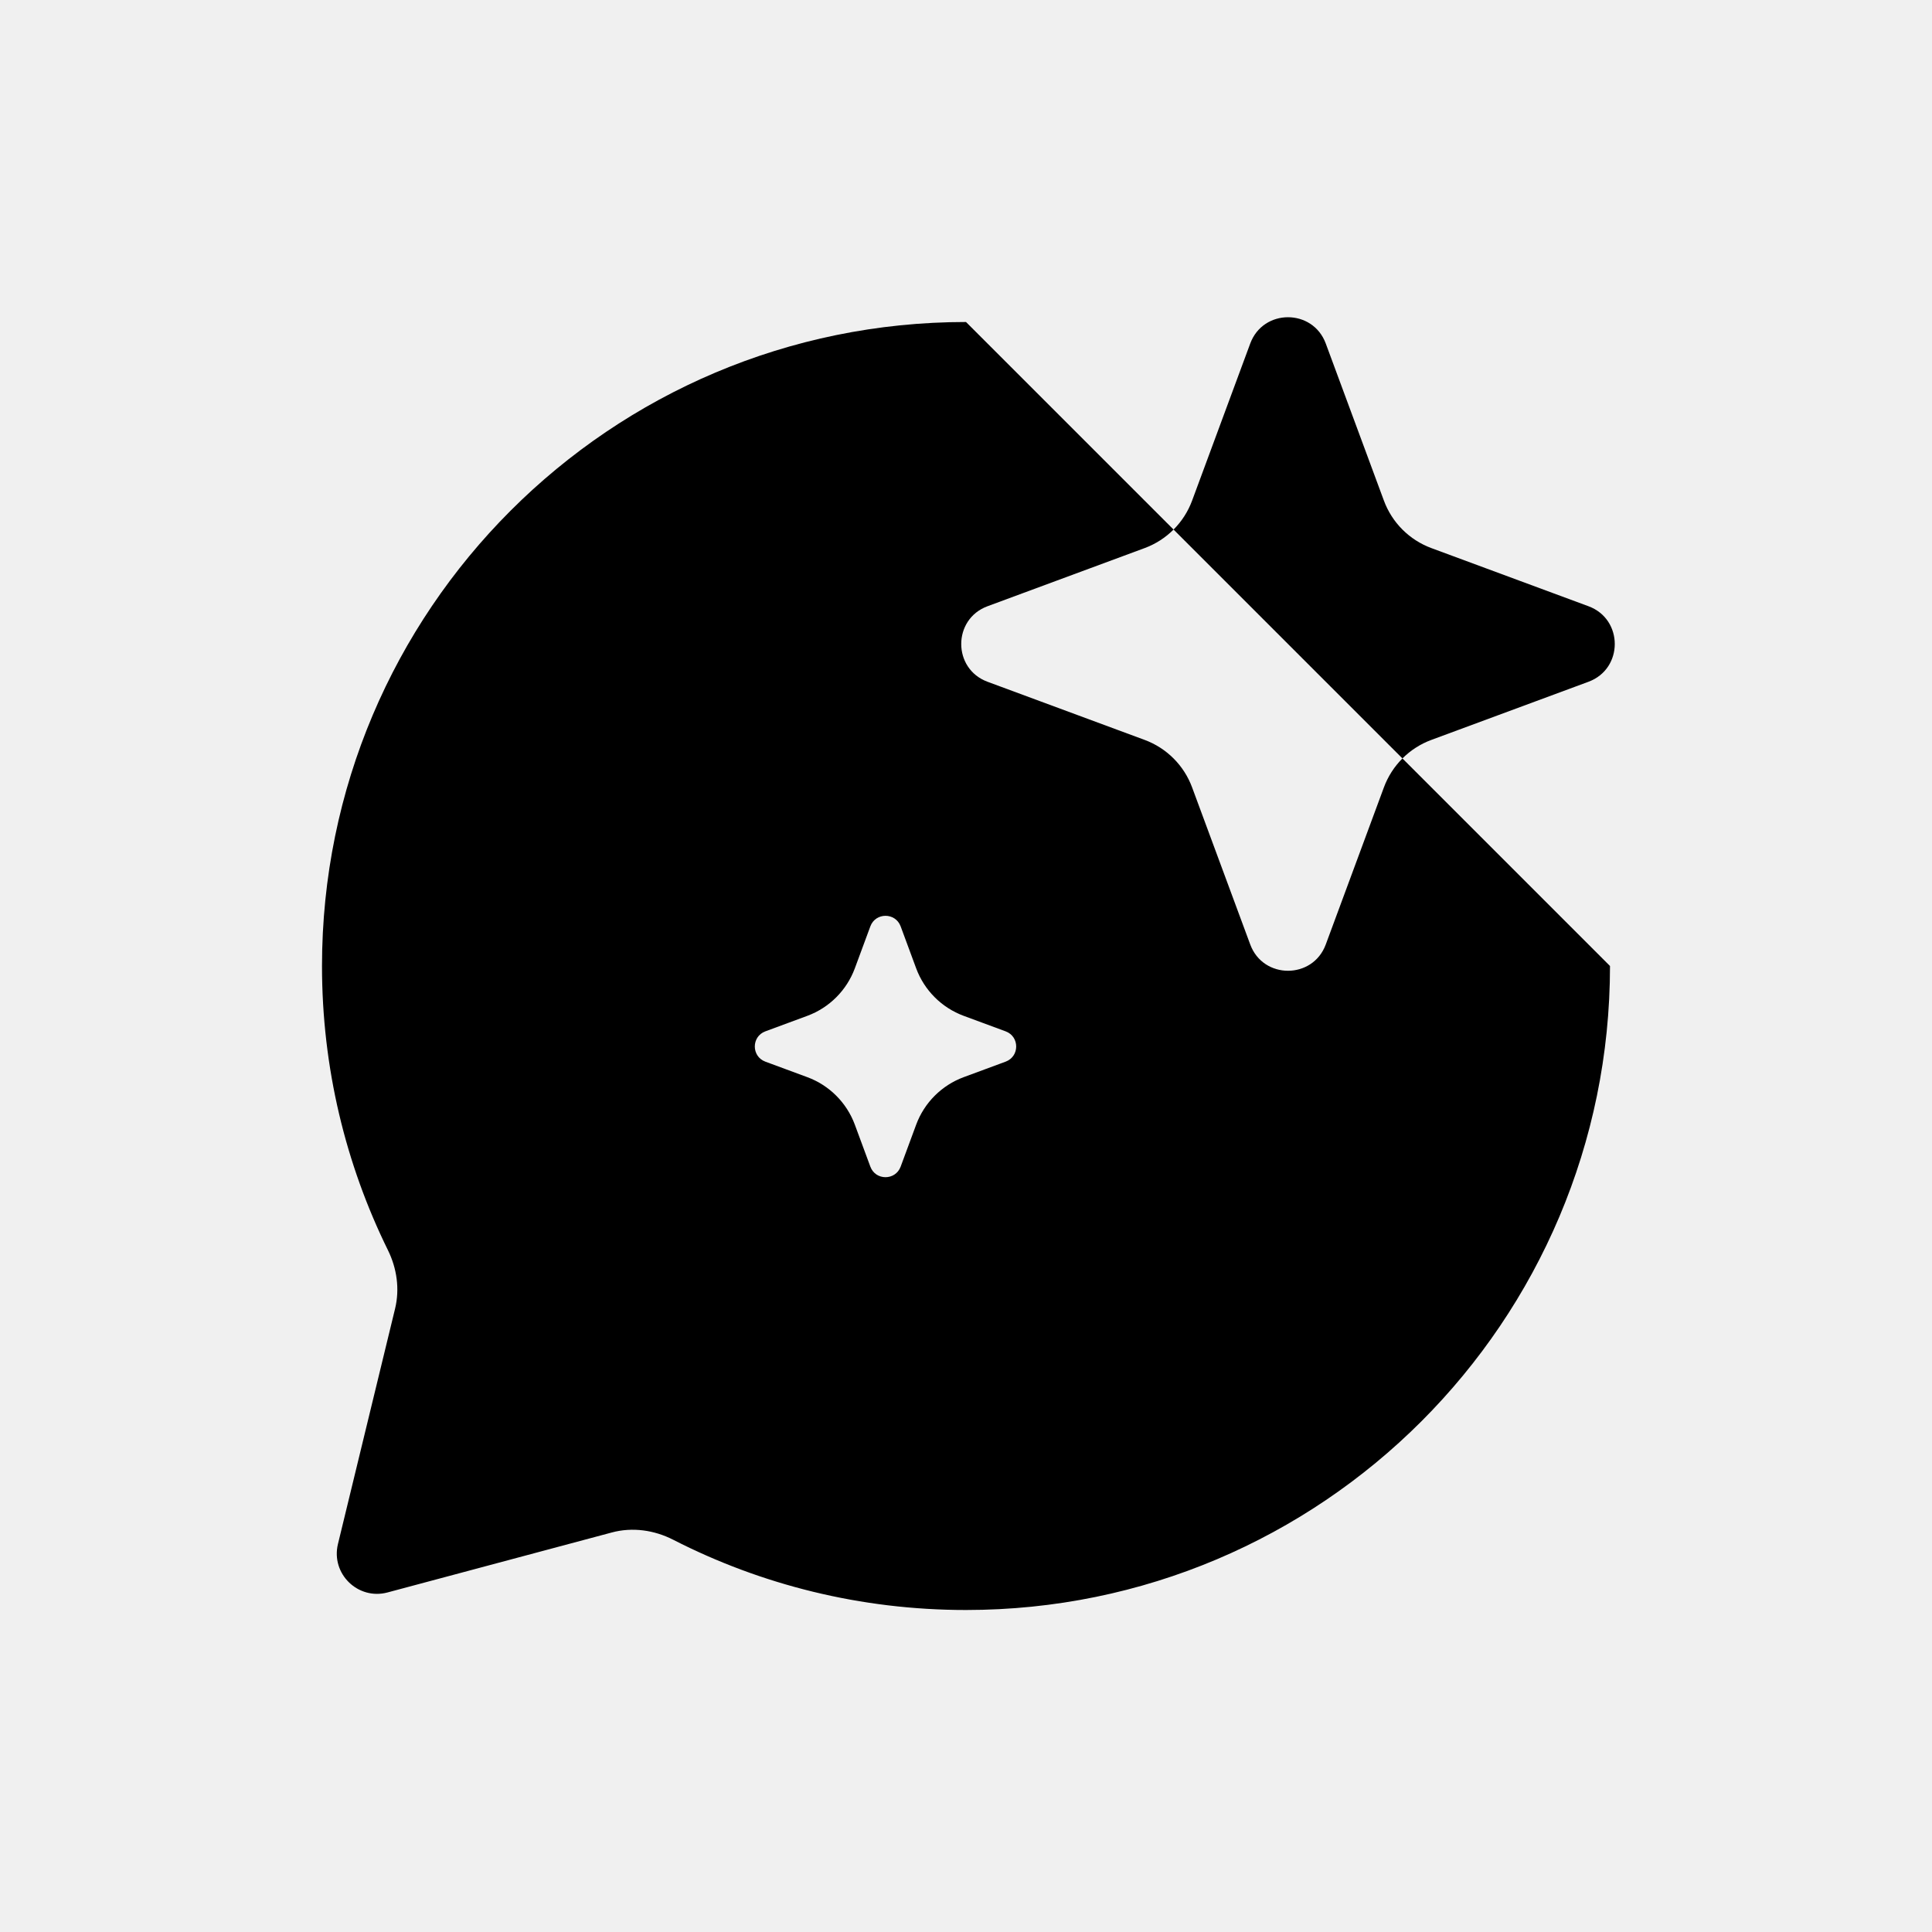
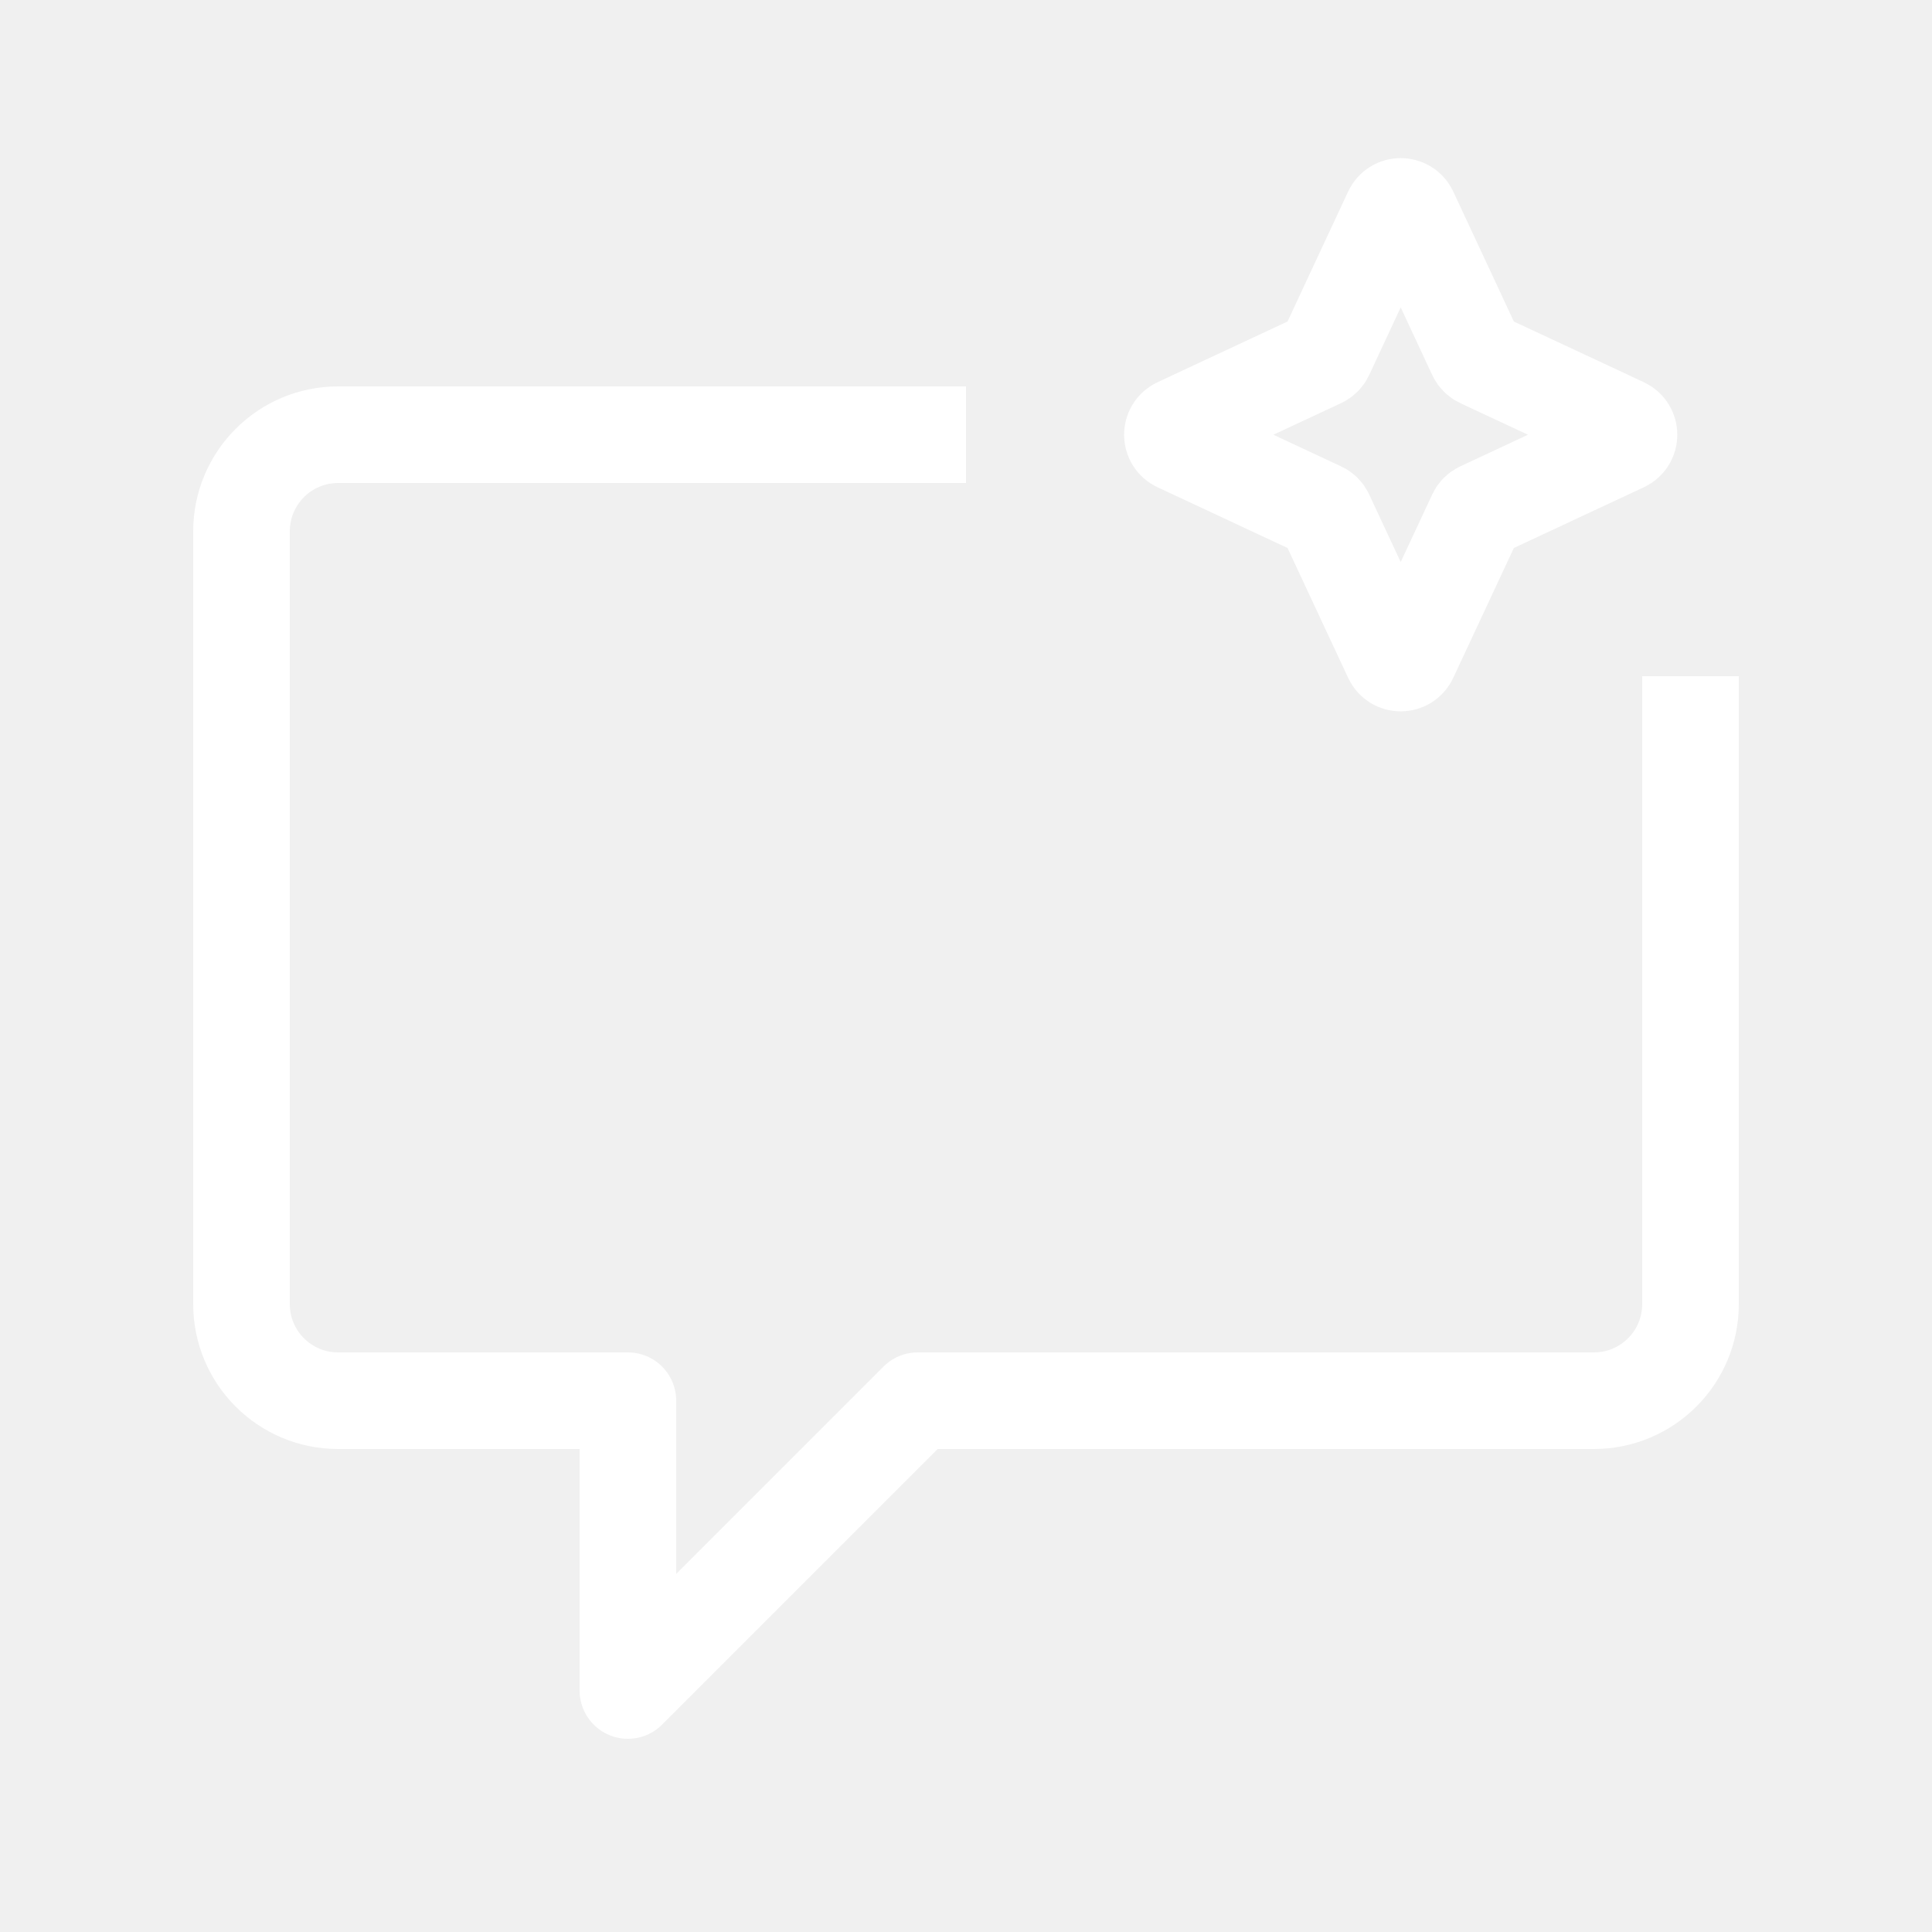
- <svg xmlns="http://www.w3.org/2000/svg" width="24" height="24" viewBox="0 0 24 24">
-   <path d="M20 12C20 16.418 16.418 20 12 20C10.691 20 9.455 19.686 8.364 19.128C8.128 19.007 7.856 18.968 7.6 19.037L4.814 19.782C4.447 19.88 4.109 19.55 4.198 19.181L4.908 16.256C4.967 16.012 4.93 15.755 4.819 15.53C4.295 14.465 4 13.267 4 12C4 7.582 7.582 4 12 4M14.218 6.809L12.267 7.531C11.832 7.692 11.832 8.308 12.267 8.469L14.218 9.191C14.492 9.292 14.708 9.508 14.809 9.782L15.531 11.733C15.692 12.168 16.308 12.168 16.469 11.733L17.191 9.782C17.292 9.508 17.508 9.292 17.782 9.191L19.733 8.469C20.168 8.308 20.168 7.692 19.733 7.531L17.782 6.809C17.508 6.708 17.292 6.492 17.191 6.218L16.469 4.267C16.308 3.832 15.692 3.832 15.531 4.267L14.809 6.218C14.708 6.492 14.492 6.708 14.218 6.809ZM10.029 12.619L9.507 12.812C9.333 12.877 9.333 13.123 9.507 13.188L10.029 13.381C10.302 13.482 10.518 13.698 10.619 13.971L10.812 14.493C10.877 14.667 11.123 14.667 11.188 14.493L11.381 13.971C11.482 13.698 11.698 13.482 11.971 13.381L12.493 13.188C12.667 13.123 12.667 12.877 12.493 12.812L11.971 12.619C11.698 12.518 11.482 12.302 11.381 12.029L11.188 11.507C11.123 11.333 10.877 11.333 10.812 11.507L10.619 12.029C10.518 12.302 10.302 12.518 10.029 12.619Z" stroke-linecap="round" stroke-linejoin="round" />
+ <svg xmlns="http://www.w3.org/2000/svg" width="24" height="24" viewBox="0 0 24 24" fill="none">
+   <path d="M11.4 5.4L4.2 5.4C3.537 5.4 3 5.938 3 6.6L3 16.2C3 16.863 3.537 17.4 4.2 17.4H7.8L7.8 21L11.4 17.4L19.8 17.4C20.463 17.4 21 16.863 21 16.2V9" stroke="white" stroke-width="1.2" stroke-linecap="square" stroke-linejoin="round" />
+   <path d="M17.291 2.633C17.334 2.541 17.466 2.541 17.509 2.633L18.336 4.406C18.348 4.432 18.369 4.452 18.394 4.464L20.167 5.292C20.259 5.335 20.259 5.466 20.167 5.509L18.394 6.337C18.369 6.348 18.348 6.369 18.336 6.395L17.509 8.167C17.466 8.26 17.334 8.26 17.291 8.167L16.464 6.395C16.452 6.369 16.431 6.348 16.406 6.337L14.633 5.509C14.541 5.466 14.541 5.335 14.633 5.292L16.406 4.464C16.431 4.452 16.452 4.432 16.464 4.406L17.291 2.633Z" stroke="white" stroke-width="1.2" />
</svg>
